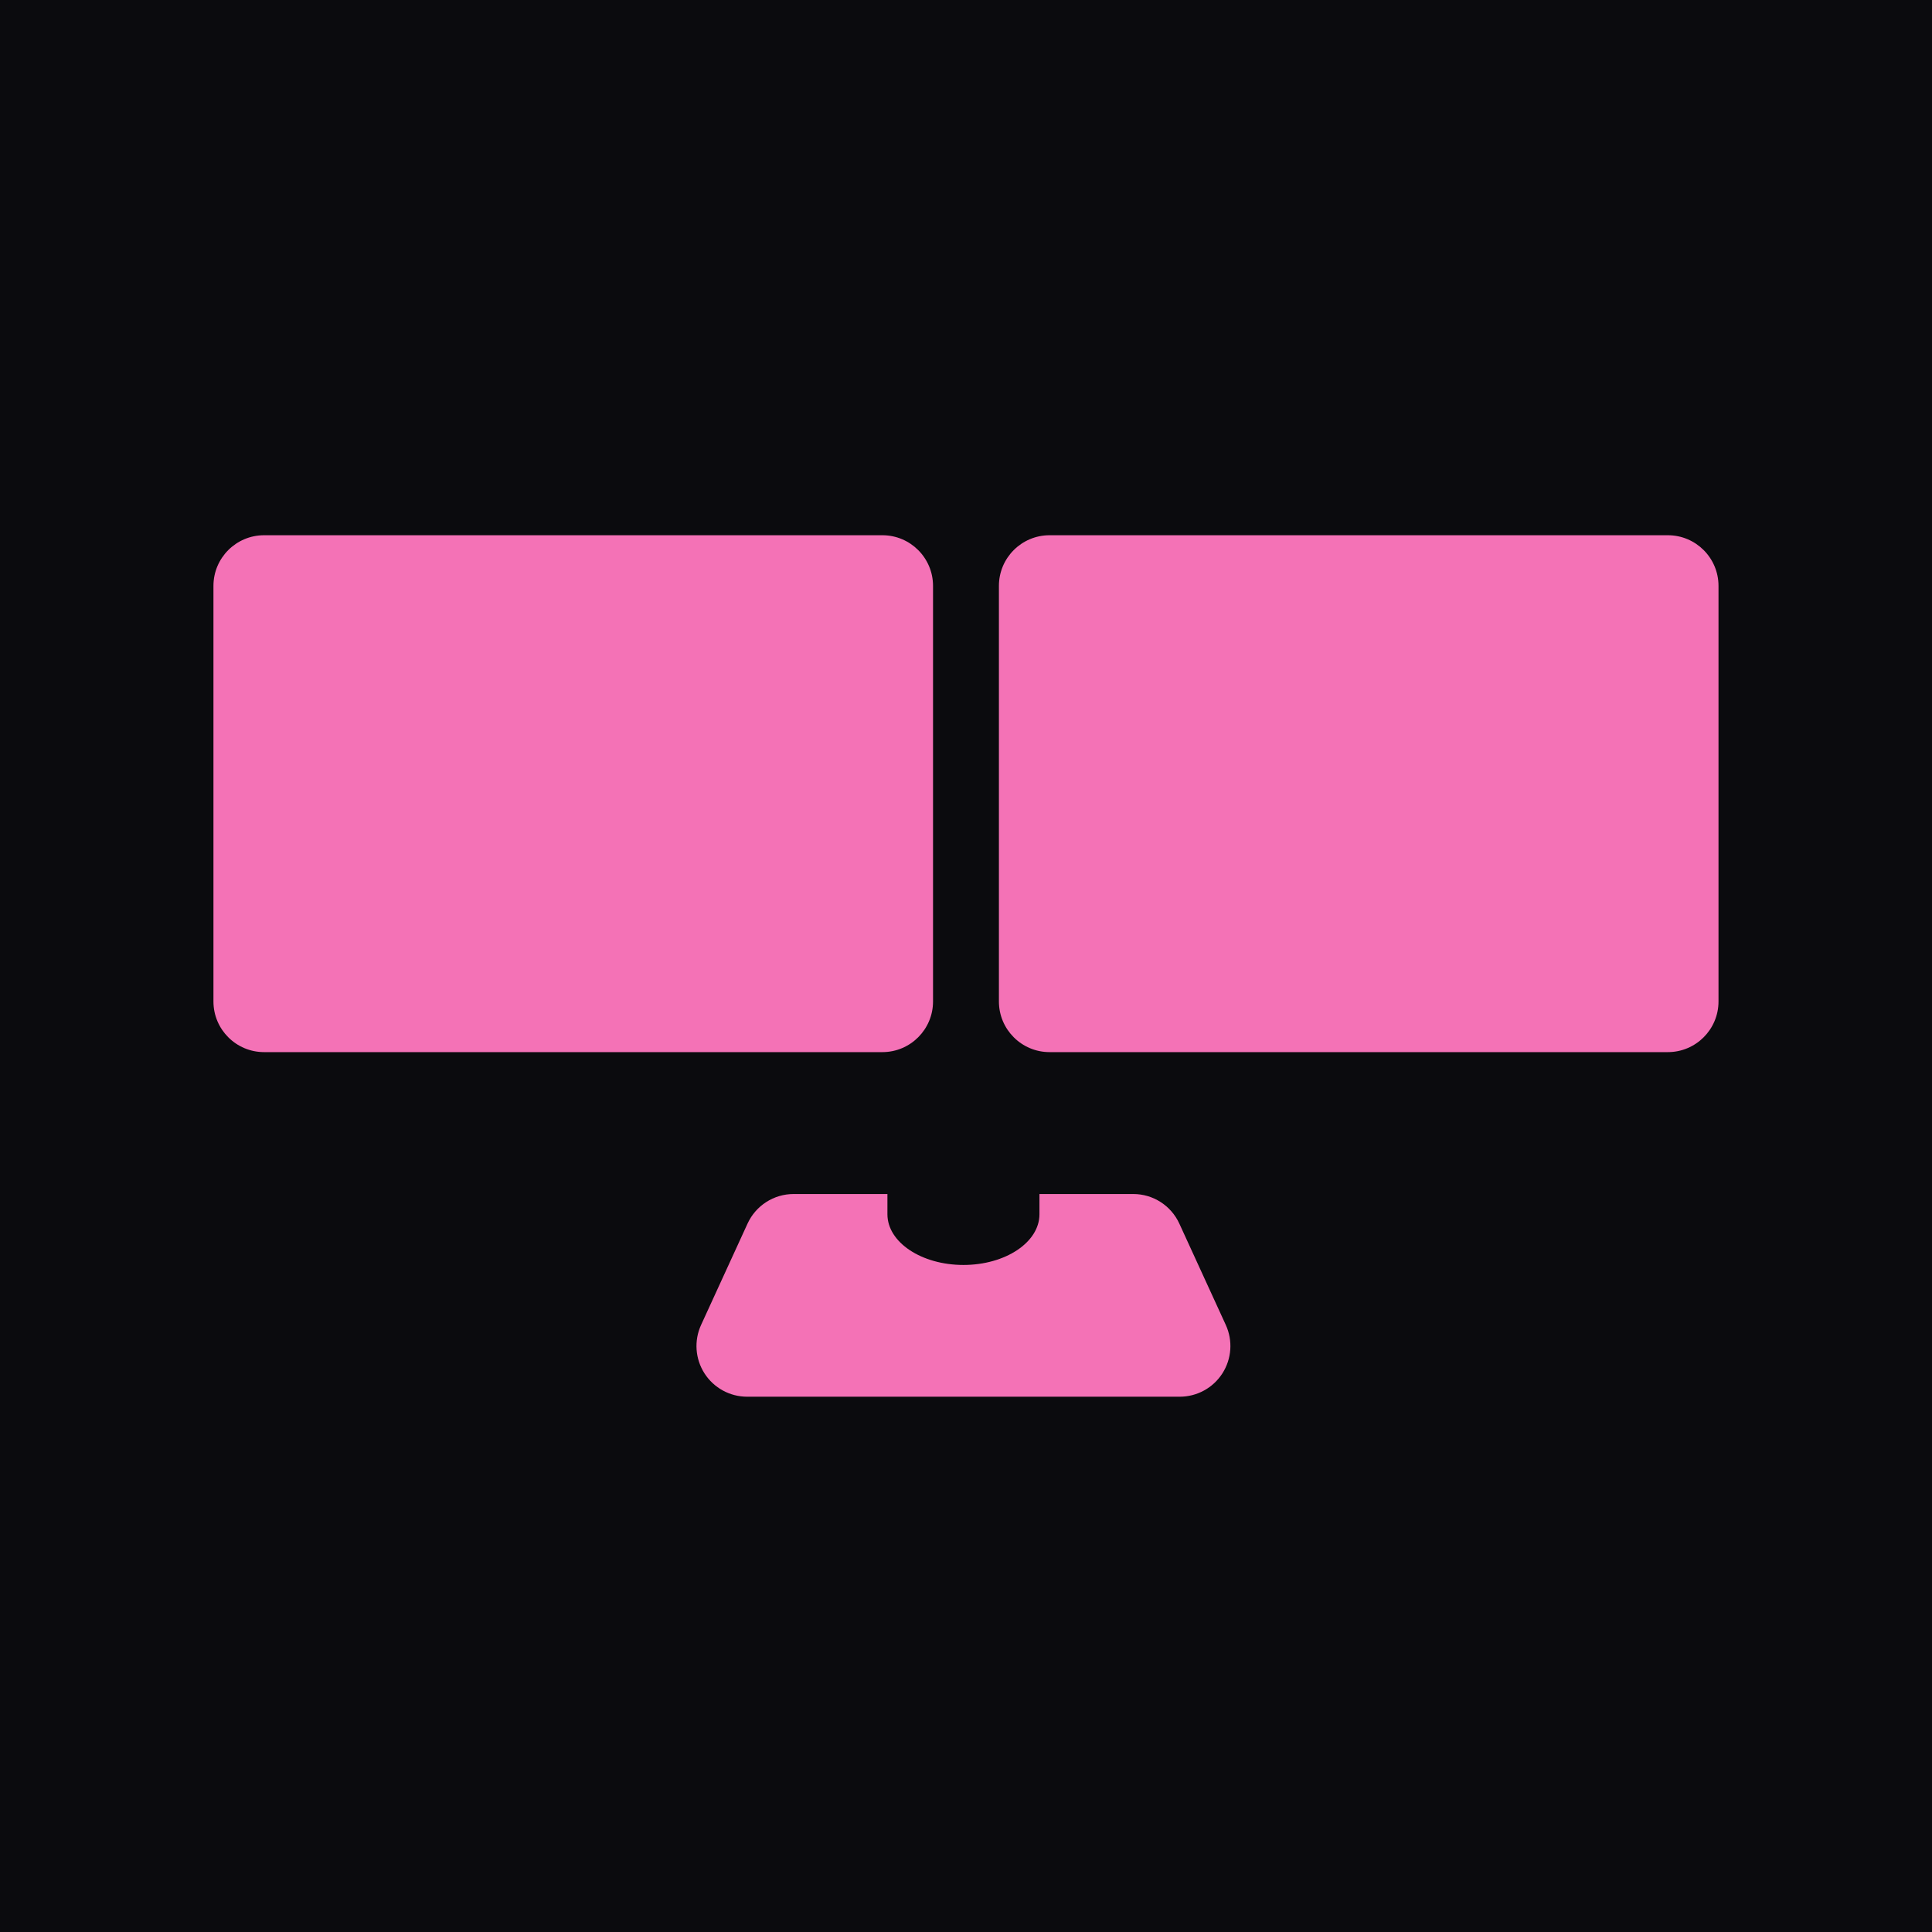
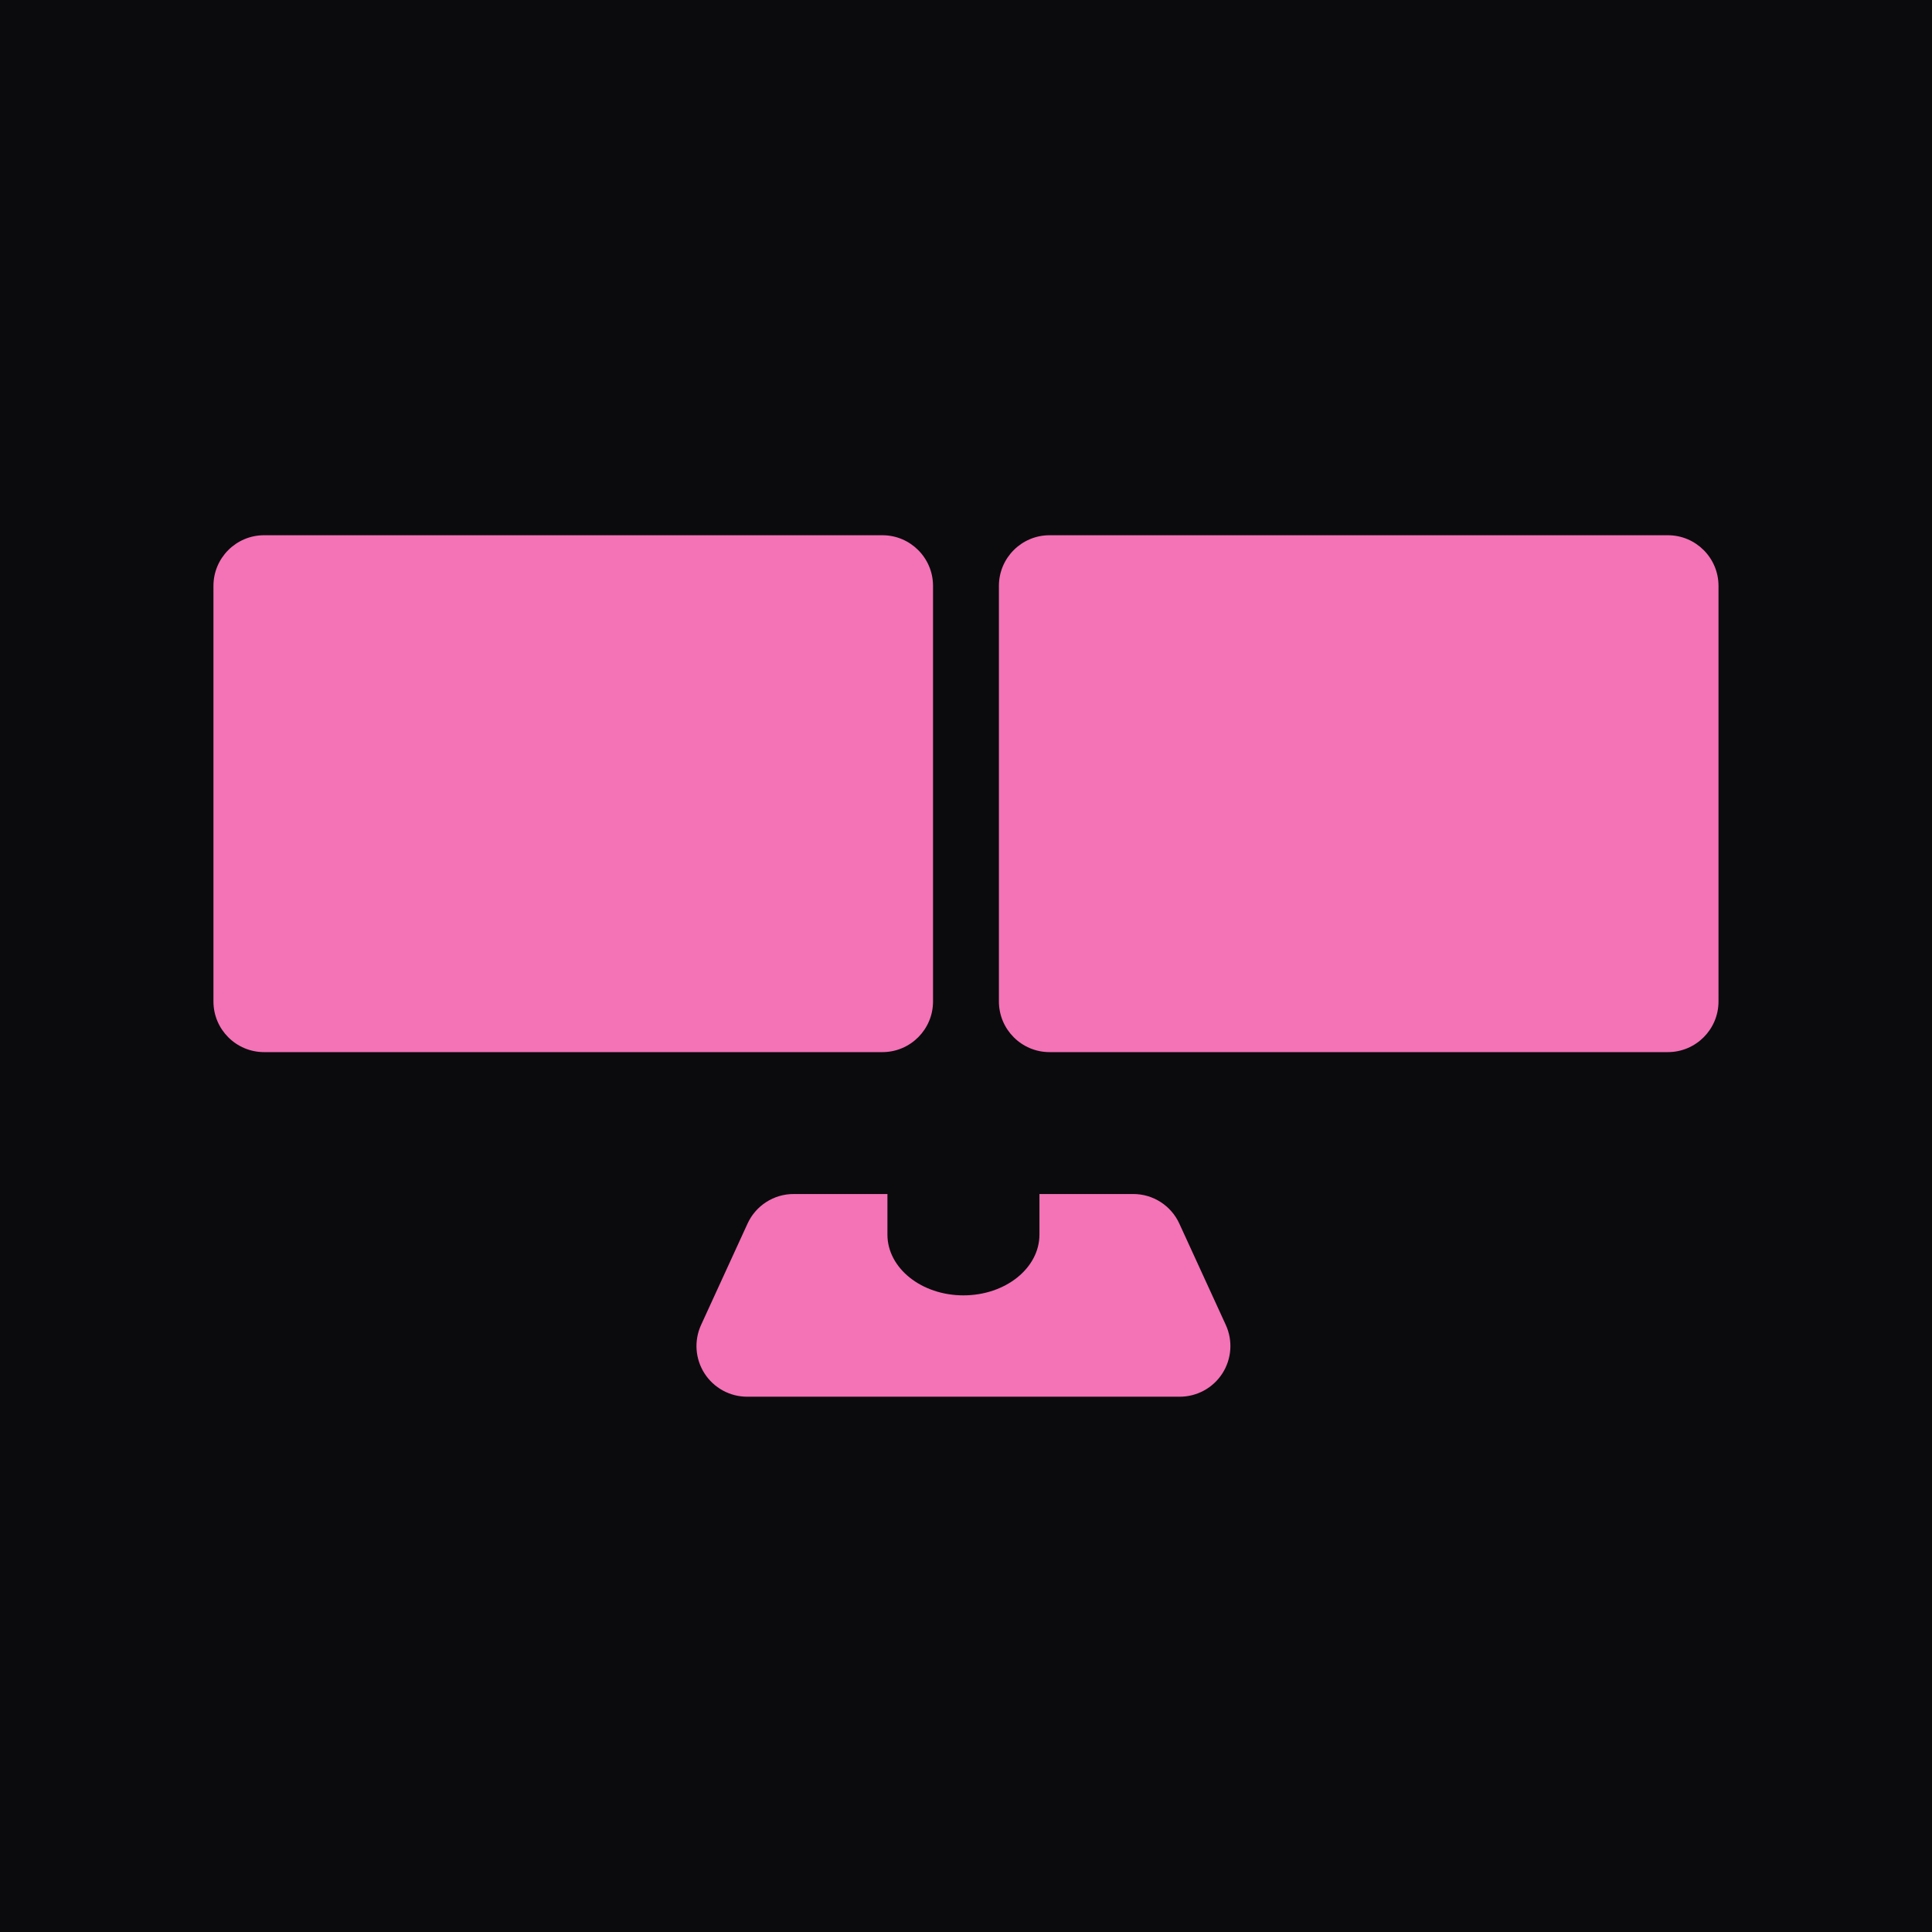
<svg xmlns="http://www.w3.org/2000/svg" viewBox="8.88 10.38 381.25 381.25">
  <rect x="-1000" y="-1000" width="3000" height="3000" fill="#0b0b0e" />
  <rect x="51" y="116" width="142" height="102" rx="10" fill="#f472b6" />
  <rect x="206" y="116" width="142" height="102" rx="10" fill="#f472b6" />
-   <path fill="#f472b6" d="M165.49,246.00 L184,246 L184,250 A15,10 0 0 0 214,250 L214,246 L232.51,246.00 A10,10 0 0 1 241.60,251.83 L250.77,271.83 A10,10 0 0 1 241.67,286.00 L156.33,286.00 A10,10 0 0 1 147.23,271.83 L156.40,251.83 A10,10 0 0 1 165.49,246.00 Z" />
+   <path fill="#f472b6" d="M165.49,246.00 L184.00,246 L184.00,254.00 A15.00,12.00 0 0 0 214.00,254.00 L214.00,246 L232.51,246.00 A10,10 0 0 1 241.60,251.83 L250.77,271.83 A10,10 0 0 1 241.67,286.00 L156.33,286.00 A10,10 0 0 1 147.23,271.83 L156.40,251.83 A10,10 0 0 1 165.49,246.00 Z" />
</svg>
